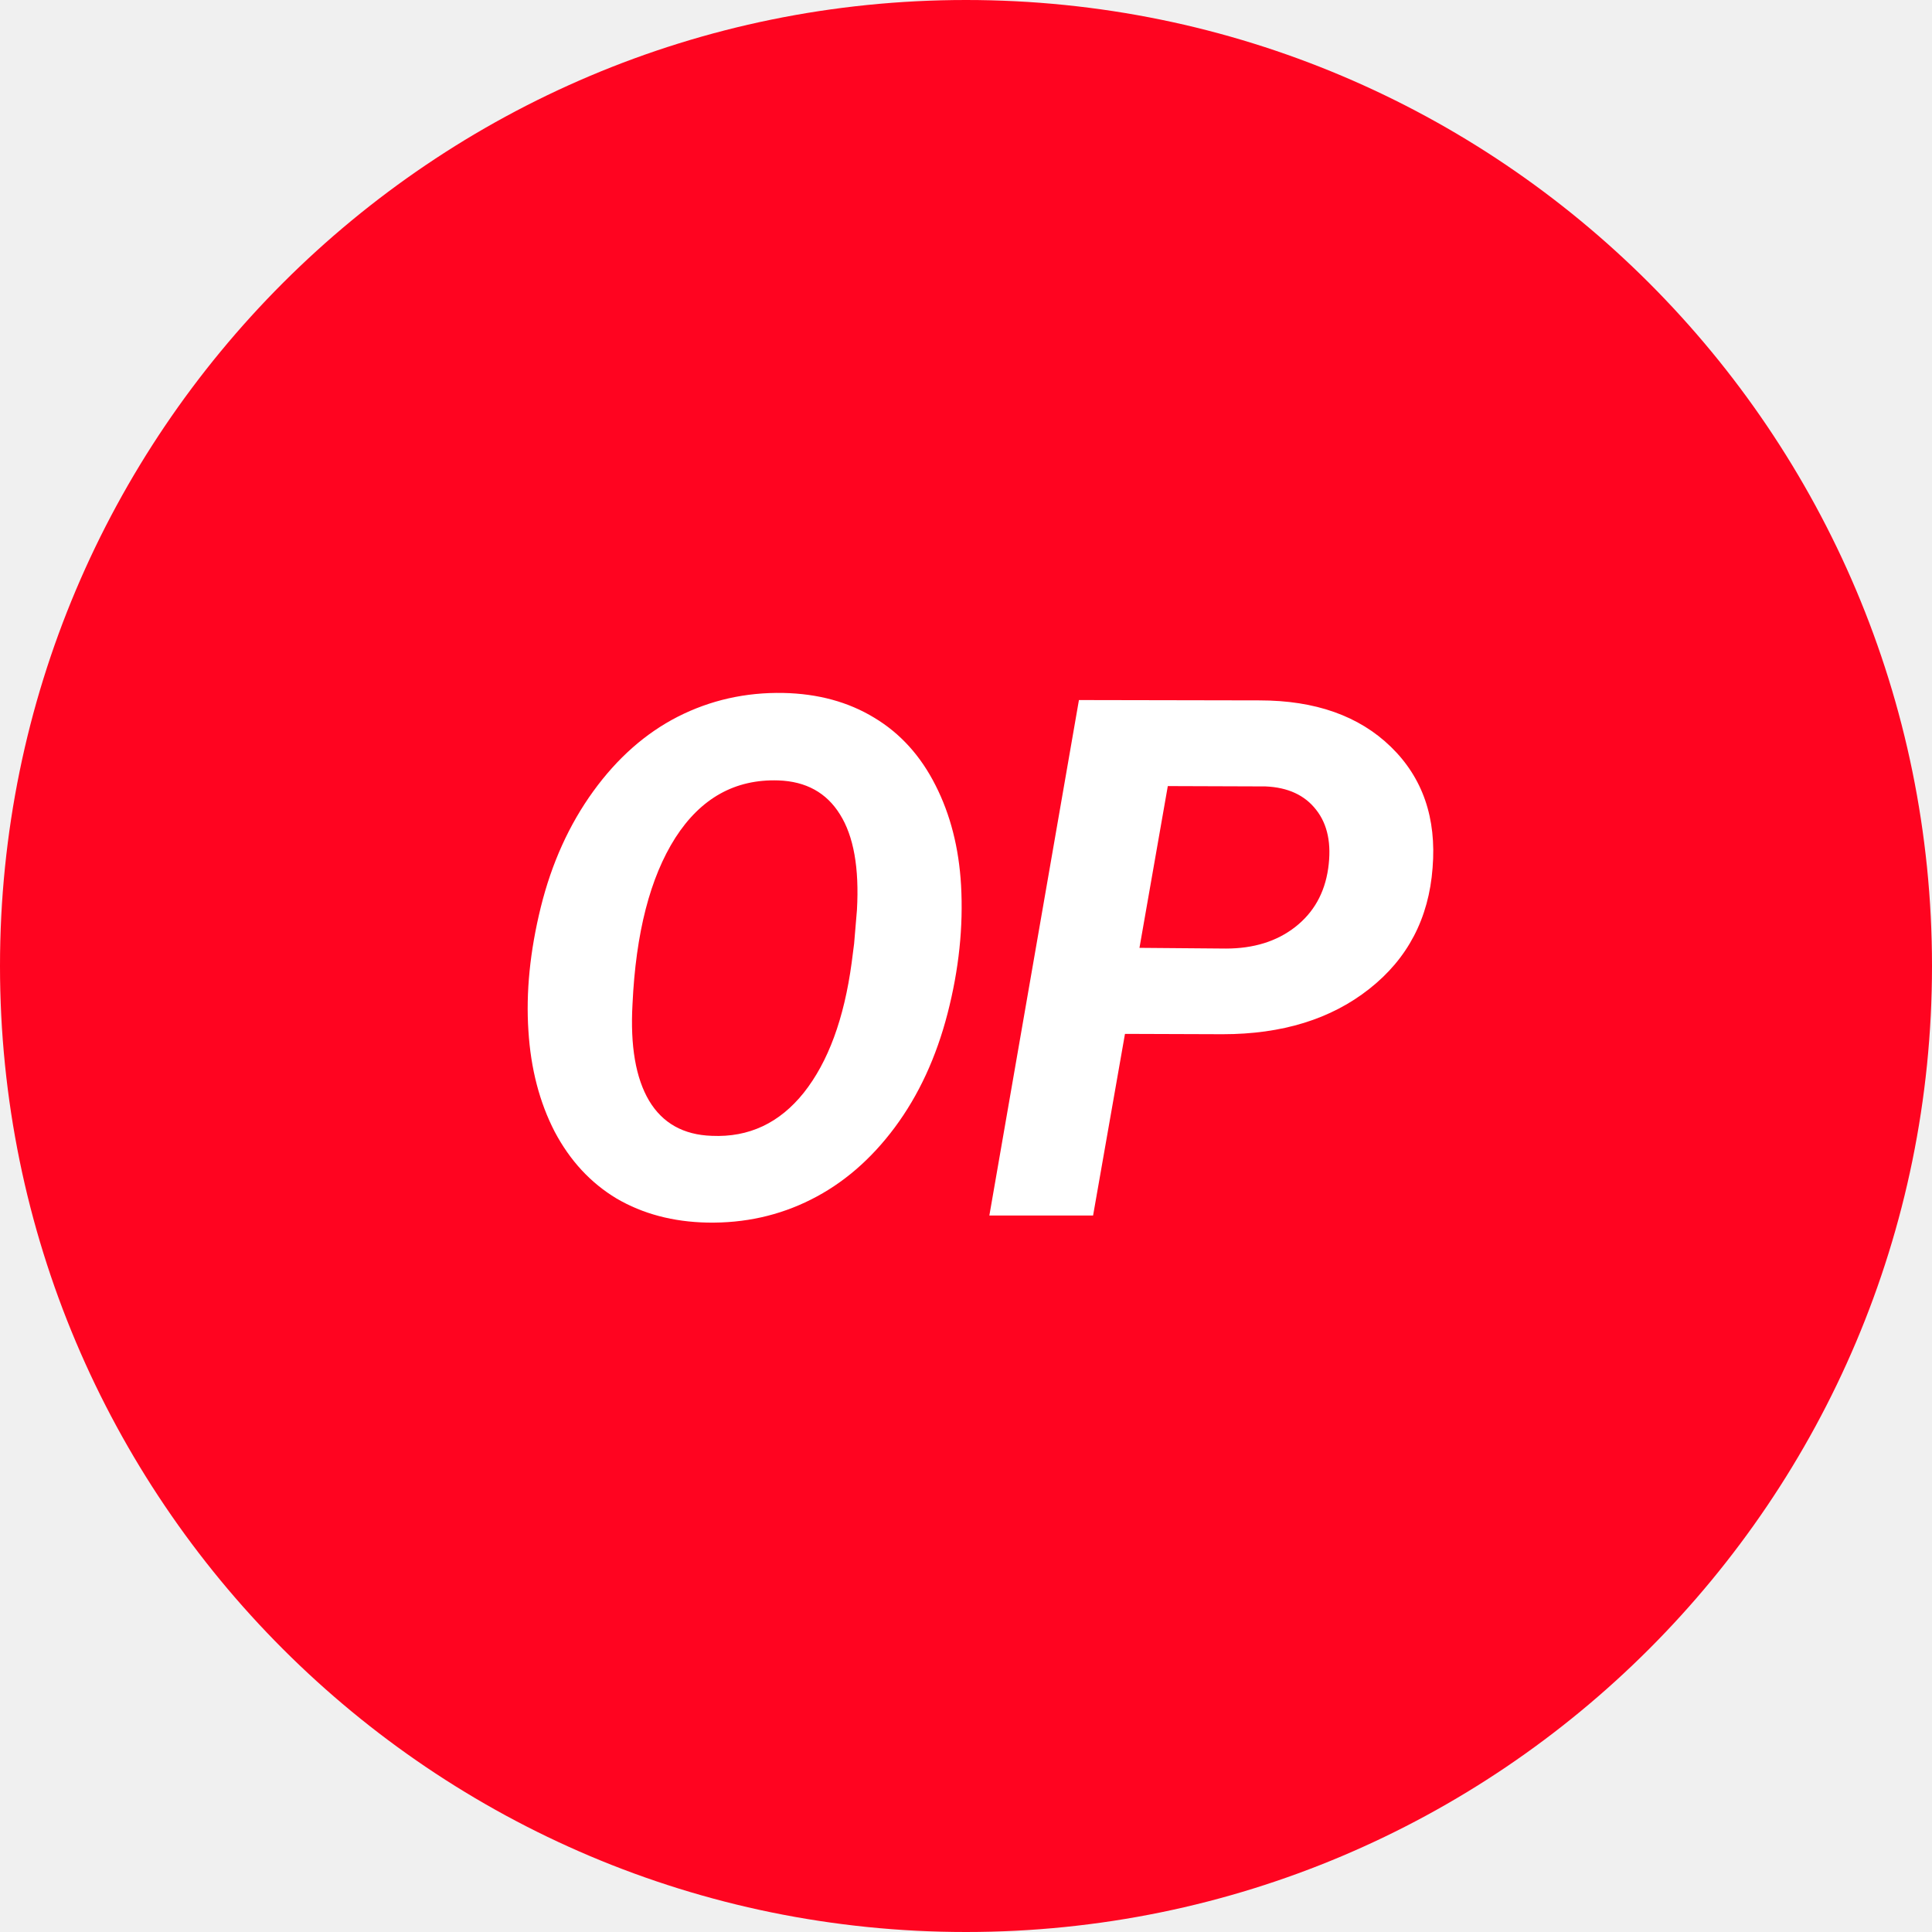
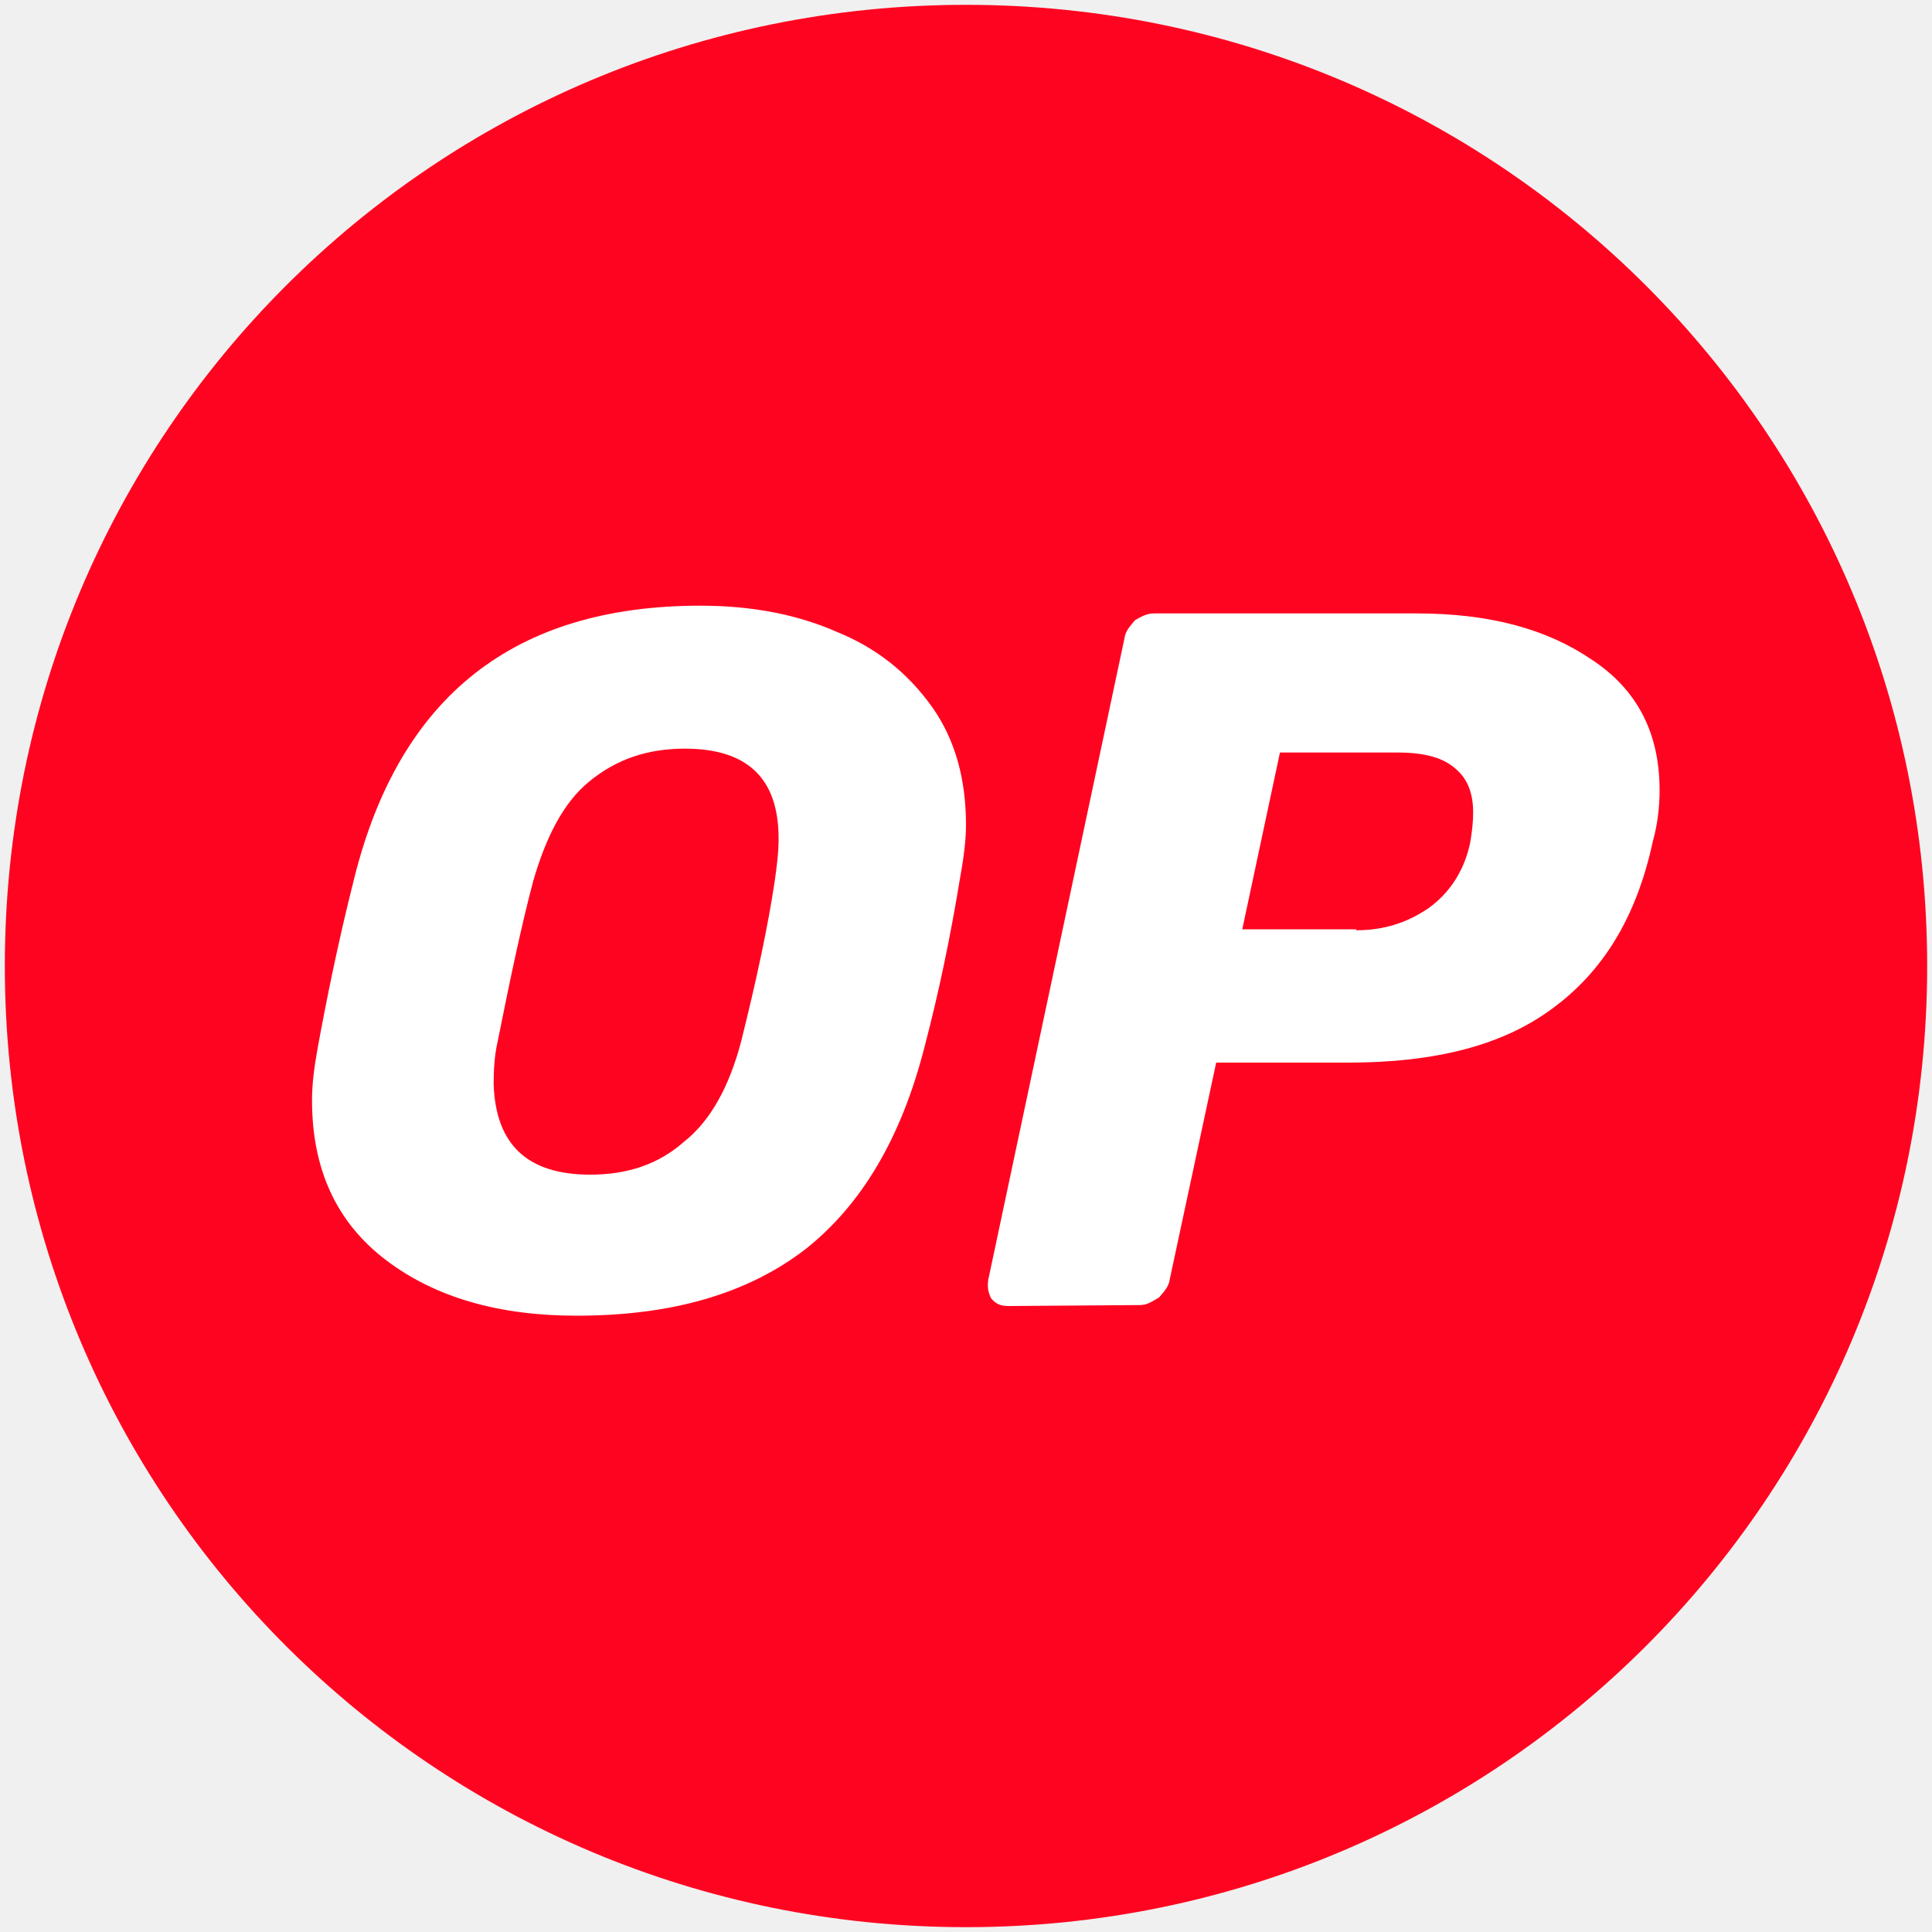
- <svg xmlns="http://www.w3.org/2000/svg" width="200px" height="px" viewBox="0 0 200 200" version="1.1">
+ <svg xmlns="http://www.w3.org/2000/svg" version="1.1" id="Layer_1" x="0px" y="0px" viewBox="0 0 200 200" style="enable-background:new 0 0 200 200;" xml:space="preserve">
+   <style type="text/css">
+ 	.st0{fill:#FF0420;}
+ 	.st1{fill:#FFFFFF;}
+ 	.st2{fill-rule:evenodd;clip-rule:evenodd;fill:#FBD52E;}
+ </style>
  <g id="surface1">
-     <path style=" stroke:none;fill-rule:nonzero;fill:rgb(100%,1.569%,12.549%);fill-opacity:1;" d="M 200 100 C 200 155.227 155.227 200 100 200 C 44.773 200 0 155.227 0 100 C 0 44.773 44.773 0 100 0 C 155.227 0 200 44.773 200 100 Z M 200 100 " />
-     <path style=" stroke:none;fill-rule:nonzero;fill:rgb(100%,100%,100%);fill-opacity:1;" d="M 73.211 126.562 C 69.668 126.488 66.539 125.656 63.828 124.07 C 61.141 122.457 59.004 120.148 57.414 117.141 C 55.852 114.113 54.949 110.645 54.703 106.734 C 54.434 102.727 54.863 98.453 55.984 93.906 C 57.109 89.363 58.918 85.367 61.41 81.922 C 63.902 78.48 66.82 75.902 70.168 74.191 C 73.539 72.48 77.18 71.66 81.09 71.734 C 84.68 71.809 87.82 72.664 90.508 74.301 C 93.195 75.914 95.309 78.246 96.848 81.301 C 98.387 84.328 99.266 87.773 99.488 91.637 C 99.73 95.934 99.266 100.359 98.094 104.902 C 96.922 109.445 95.102 113.379 92.633 116.703 C 90.164 120.023 87.27 122.516 83.949 124.18 C 80.648 125.84 77.07 126.633 73.211 126.562 Z M 88.418 97.684 L 88.711 94.199 C 88.957 89.852 88.371 86.555 86.953 84.305 C 85.562 82.059 83.434 80.887 80.578 80.789 C 76.105 80.641 72.551 82.621 69.914 86.723 C 67.297 90.828 65.82 96.57 65.477 103.949 C 65.234 108.273 65.809 111.609 67.199 113.953 C 68.594 116.273 70.754 117.484 73.688 117.582 C 77.523 117.754 80.699 116.262 83.215 113.109 C 85.73 109.934 87.383 105.453 88.164 99.66 Z M 116.457 107.027 L 113.156 125.828 L 102.418 125.828 L 111.691 72.469 L 130.383 72.504 C 136.148 72.504 140.68 74.105 143.977 77.305 C 147.277 80.508 148.719 84.684 148.301 89.84 C 147.91 95.066 145.723 99.246 141.742 102.375 C 137.785 105.5 132.727 107.062 126.57 107.062 Z M 117.957 98.121 L 126.898 98.195 C 129.781 98.195 132.176 97.449 134.082 95.961 C 135.988 94.469 137.125 92.453 137.492 89.914 C 137.855 87.371 137.441 85.344 136.246 83.828 C 135.07 82.312 133.324 81.508 131.004 81.41 L 120.891 81.375 Z M 117.957 98.121 " />
+     <path class="st0" d="M199.5,100c0,55.1-44.5,99.5-99.5,99.5S0.5,155.1,0.5,100S44.9,0.5,100,0.5S199.5,44.9,199.5,100z" />
+     <path class="st1" d="M59.7,136.2c-8.1,0-14.7-1.9-19.8-5.8s-7.6-9.4-7.6-16.5c0-1.6,0.2-3.3,0.6-5.5c0.9-4.9,2.1-10.9,3.8-17.6   c4.7-18.7,16.5-28.1,35.8-28.1c5.3,0,10,0.9,14.1,2.7c4.2,1.7,7.4,4.3,9.9,7.8c2.4,3.4,3.5,7.5,3.5,12.2c0,1.4-0.2,3.2-0.6,5.4   c-1,6.1-2.2,11.9-3.7,17.6c-2.4,9.4-6.5,16.3-12.3,20.9C77.3,134,69.4,136.2,59.7,136.2z M61.1,121.6c3.9,0,7.1-1.1,9.7-3.4   c2.8-2.2,4.7-5.8,5.9-10.3c1.6-6.4,2.8-12,3.5-16.7c0.2-1.4,0.4-2.9,0.4-4.4c0-6.2-3.2-9.3-9.7-9.3c-3.9,0-7.1,1.1-9.9,3.4   c-2.7,2.2-4.5,5.8-5.8,10.3c-1.2,4.5-2.4,10.2-3.7,16.7c-0.3,1.3-0.4,2.8-0.4,4.3C51.3,118.5,54.6,121.6,61.1,121.6z" />
+     <path class="st1" d="M104.4,135.2c-0.8,0-1.3-0.2-1.8-0.8c-0.3-0.6-0.4-1.1-0.3-1.9l14.1-66.4c0.1-0.8,0.6-1.3,1.1-1.9   c0.7-0.4,1.2-0.7,2-0.7h27.1c7.6,0,13.5,1.6,18.2,4.8c4.7,3.1,7,7.6,7,13.5c0,1.7-0.2,3.5-0.7,5.3c-1.7,7.9-5.2,13.5-10.4,17.3   c-5.1,3.8-12.1,5.6-21.1,5.6h-13.7l-4.8,22.4c-0.1,0.8-0.6,1.3-1.1,1.9c-0.7,0.4-1.2,0.8-2,0.8L104.4,135.2L104.4,135.2z    M140.4,96.3c2.9,0,5.3-0.8,7.5-2.3c2.2-1.6,3.7-3.9,4.3-6.8c0.2-1.2,0.3-2.2,0.3-3.1c0-2-0.6-3.5-1.8-4.5c-1.2-1.1-3.1-1.7-6-1.7   h-12.2l-3.9,18.3h11.8V96.3z" />
  </g>
+   <path class="st2" d="M263.4-7.6" />
</svg>
